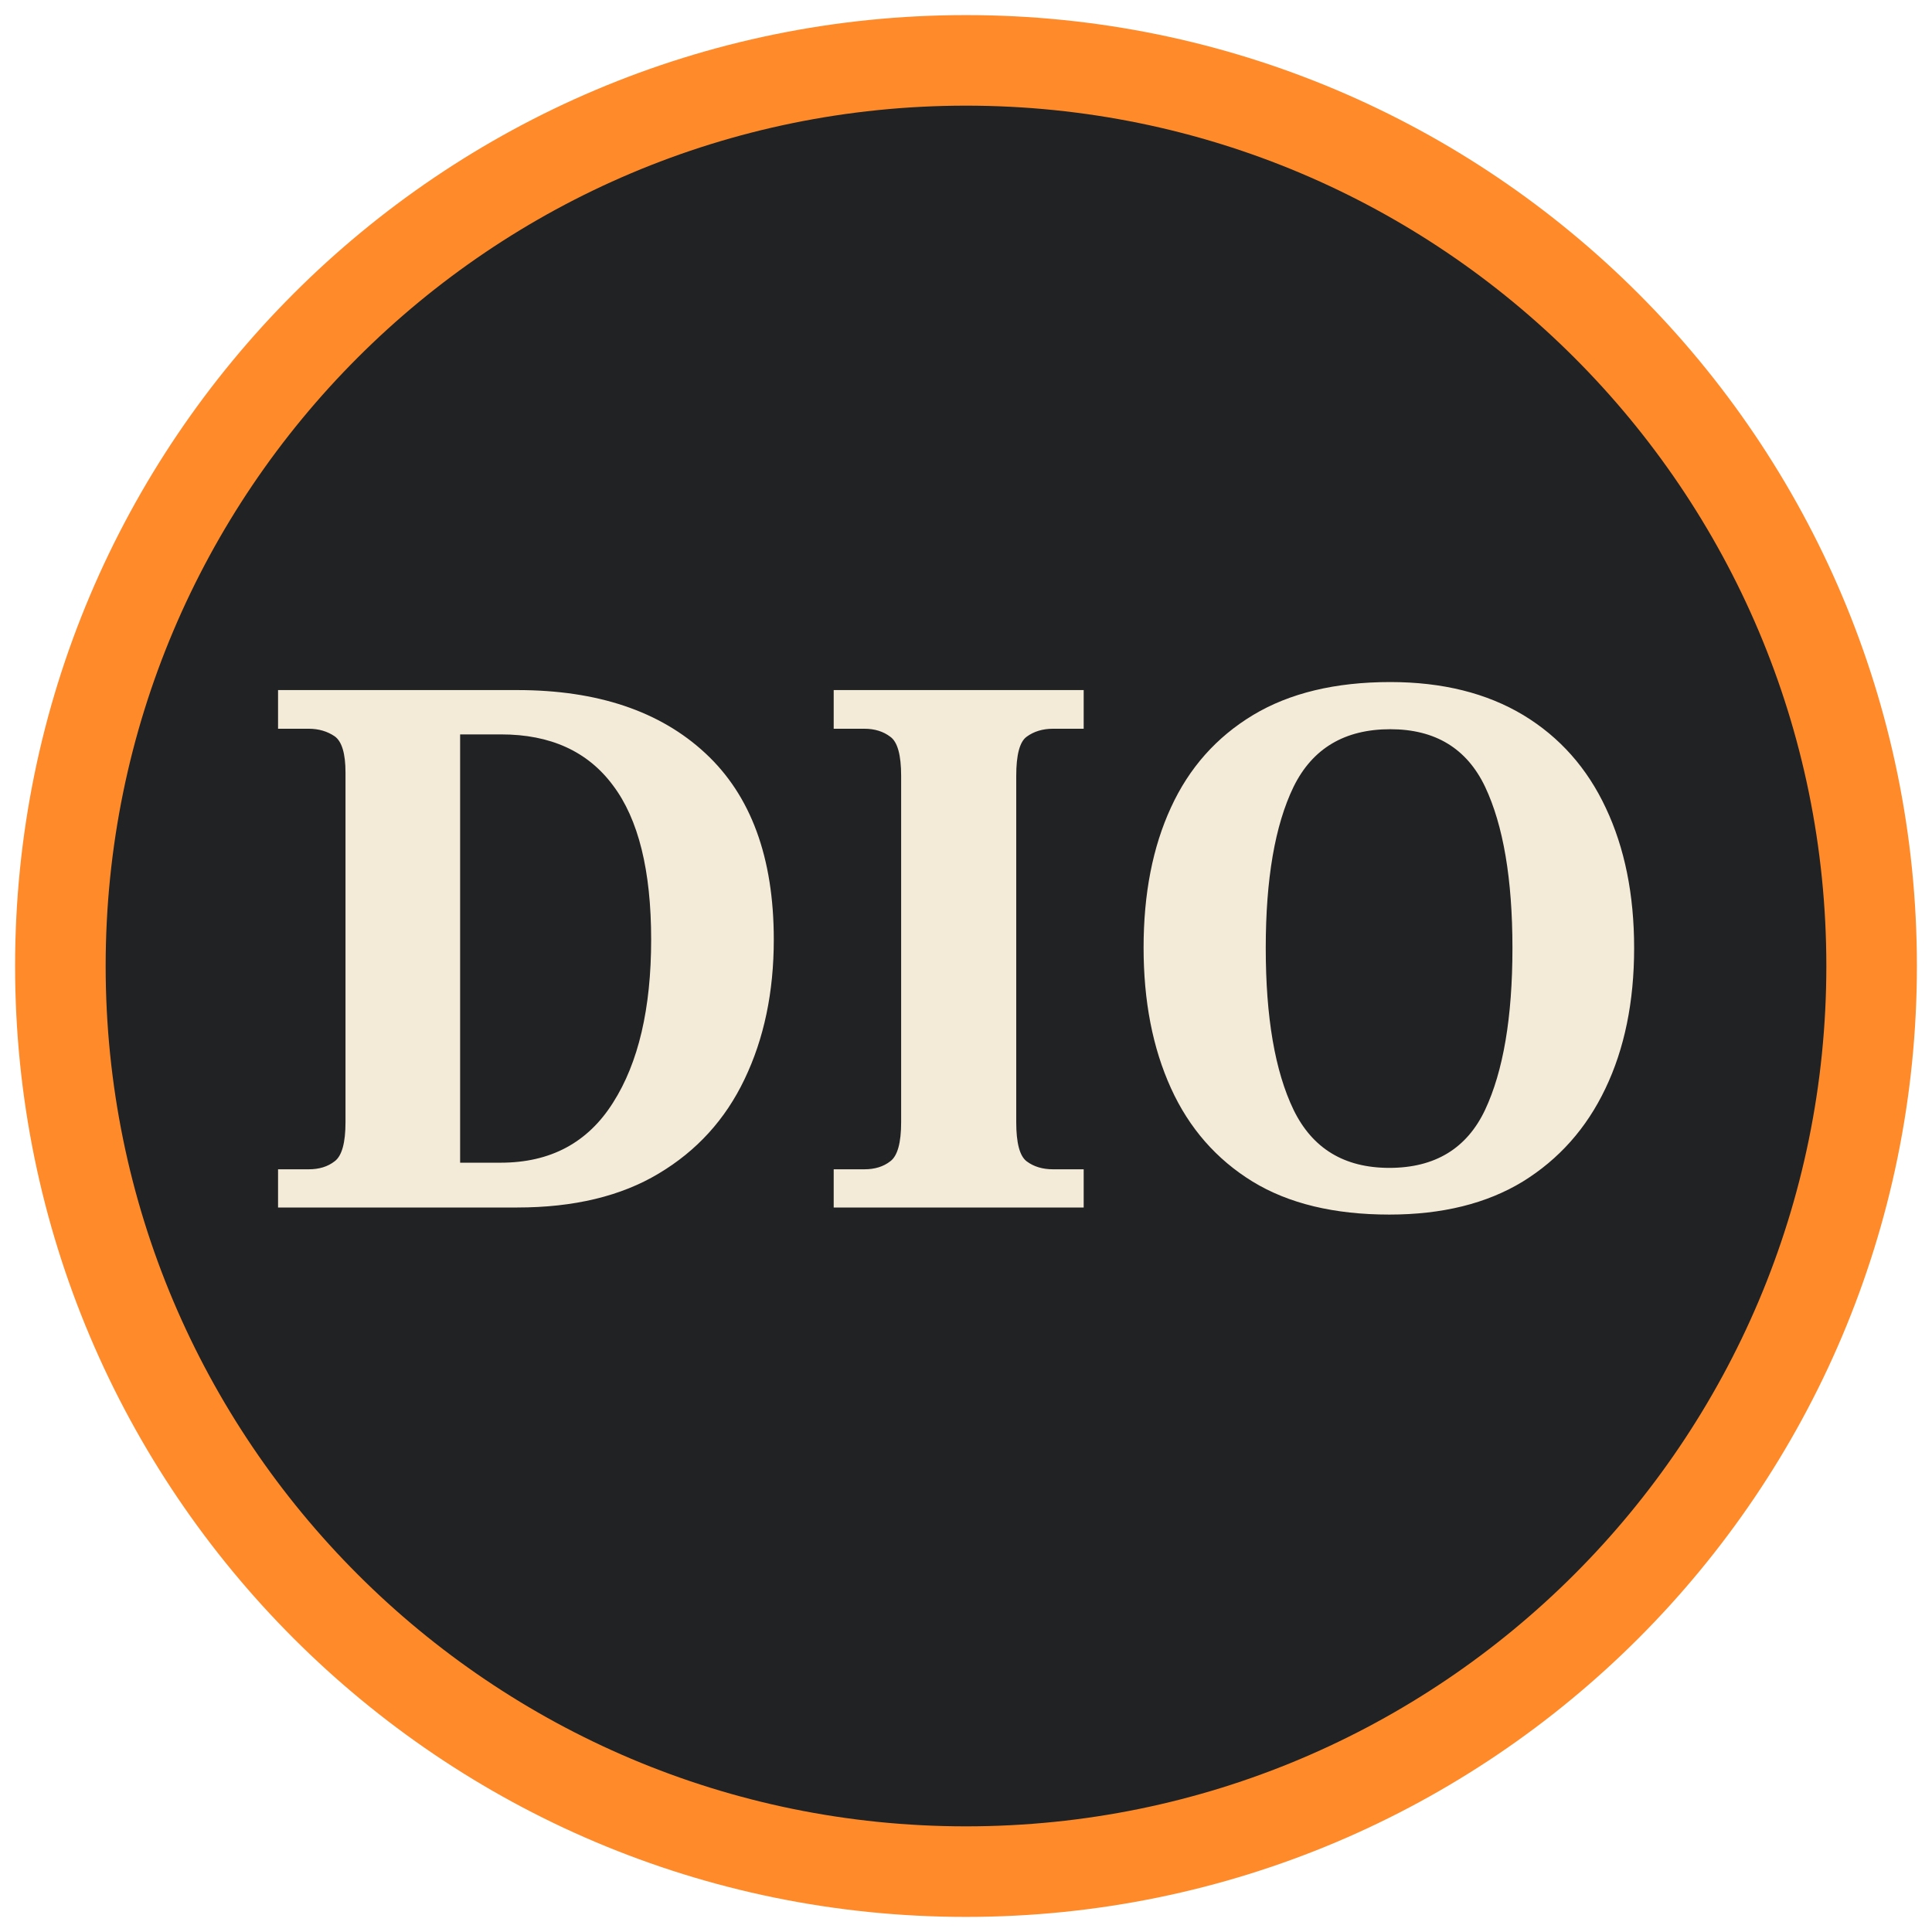
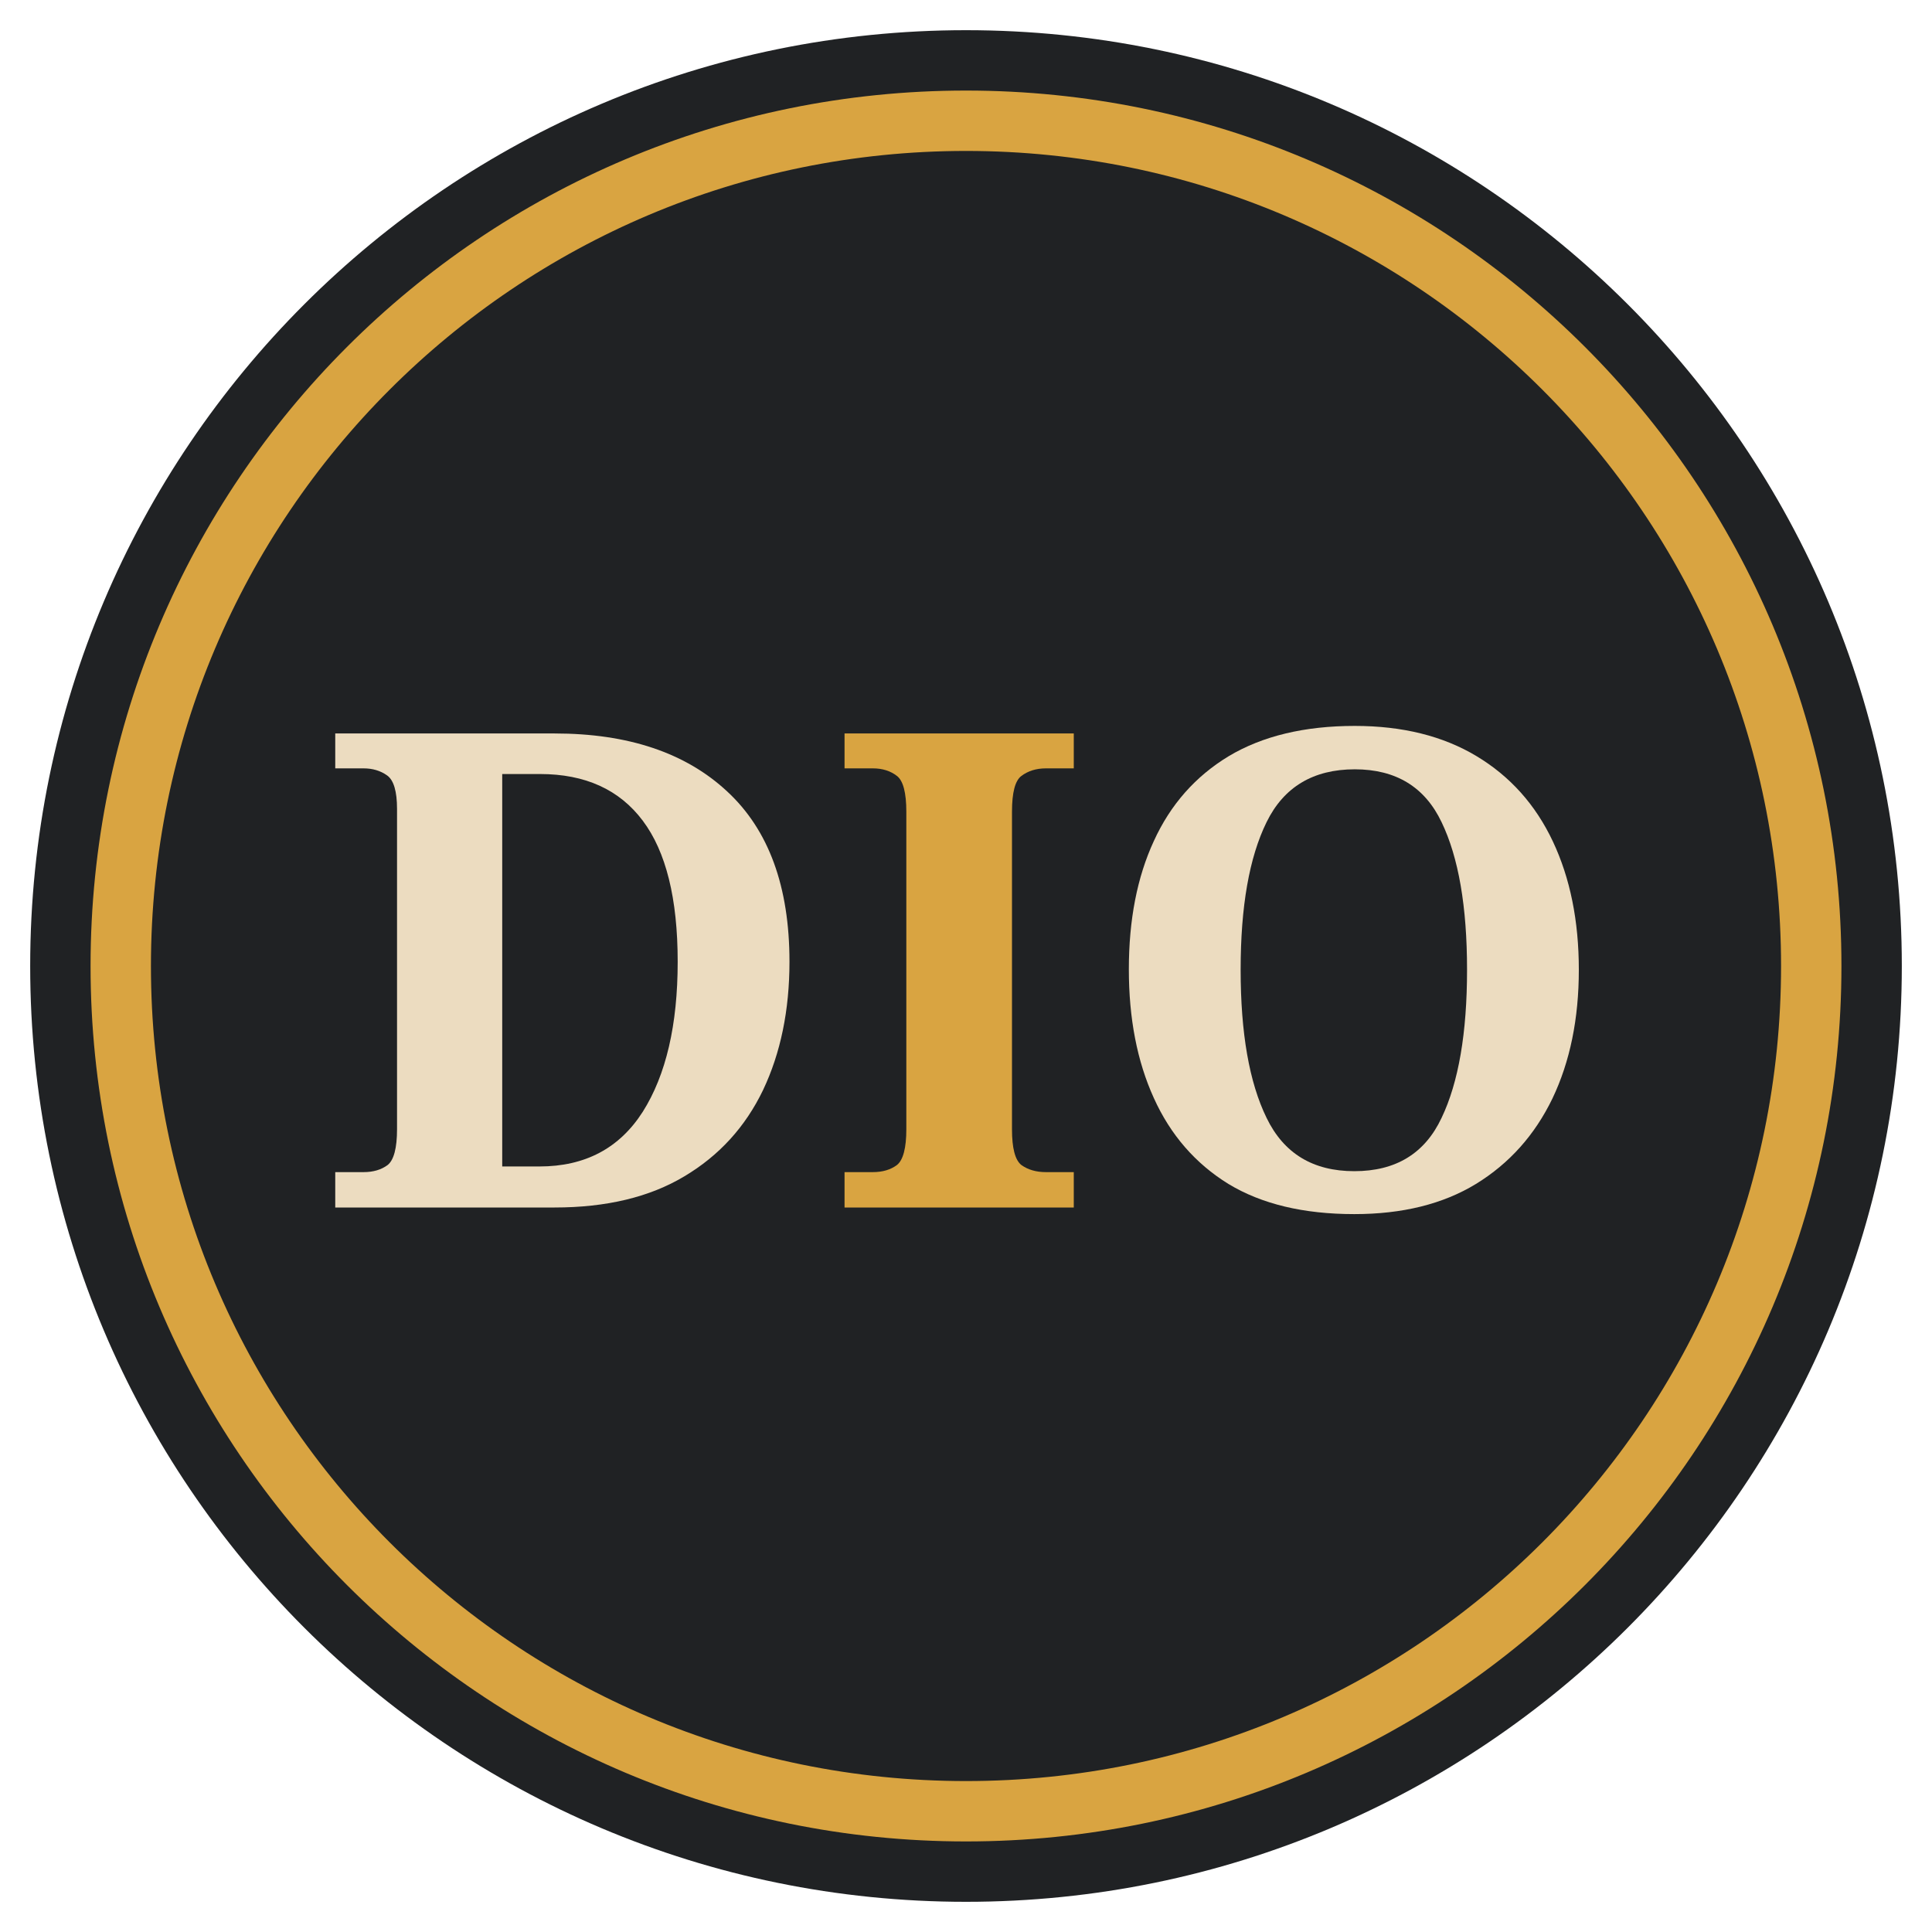
<svg xmlns="http://www.w3.org/2000/svg" viewBox="0 0 64 64">
-   <circle cx="32" cy="32" r="30" fill="#202224" stroke="#ff8a2a" stroke-width="3" />
-   <text x="32" y="40" text-anchor="middle" font-family="Georgia,serif" font-weight="700" font-size="24" fill="#f4ead8">DIO</text>
+   <circle cx="32" cy="32" r="31" fill="#202224" />
+   <circle cx="32" cy="32" r="28" fill="none" stroke="#d9a441" stroke-width="2" />
+   <text x="32" y="40" text-anchor="middle" font-family="Georgia,serif" font-weight="700" font-size="22" fill="#ecdcc0">D<tspan fill="#d9a441">I</tspan>O</text>
</svg>
